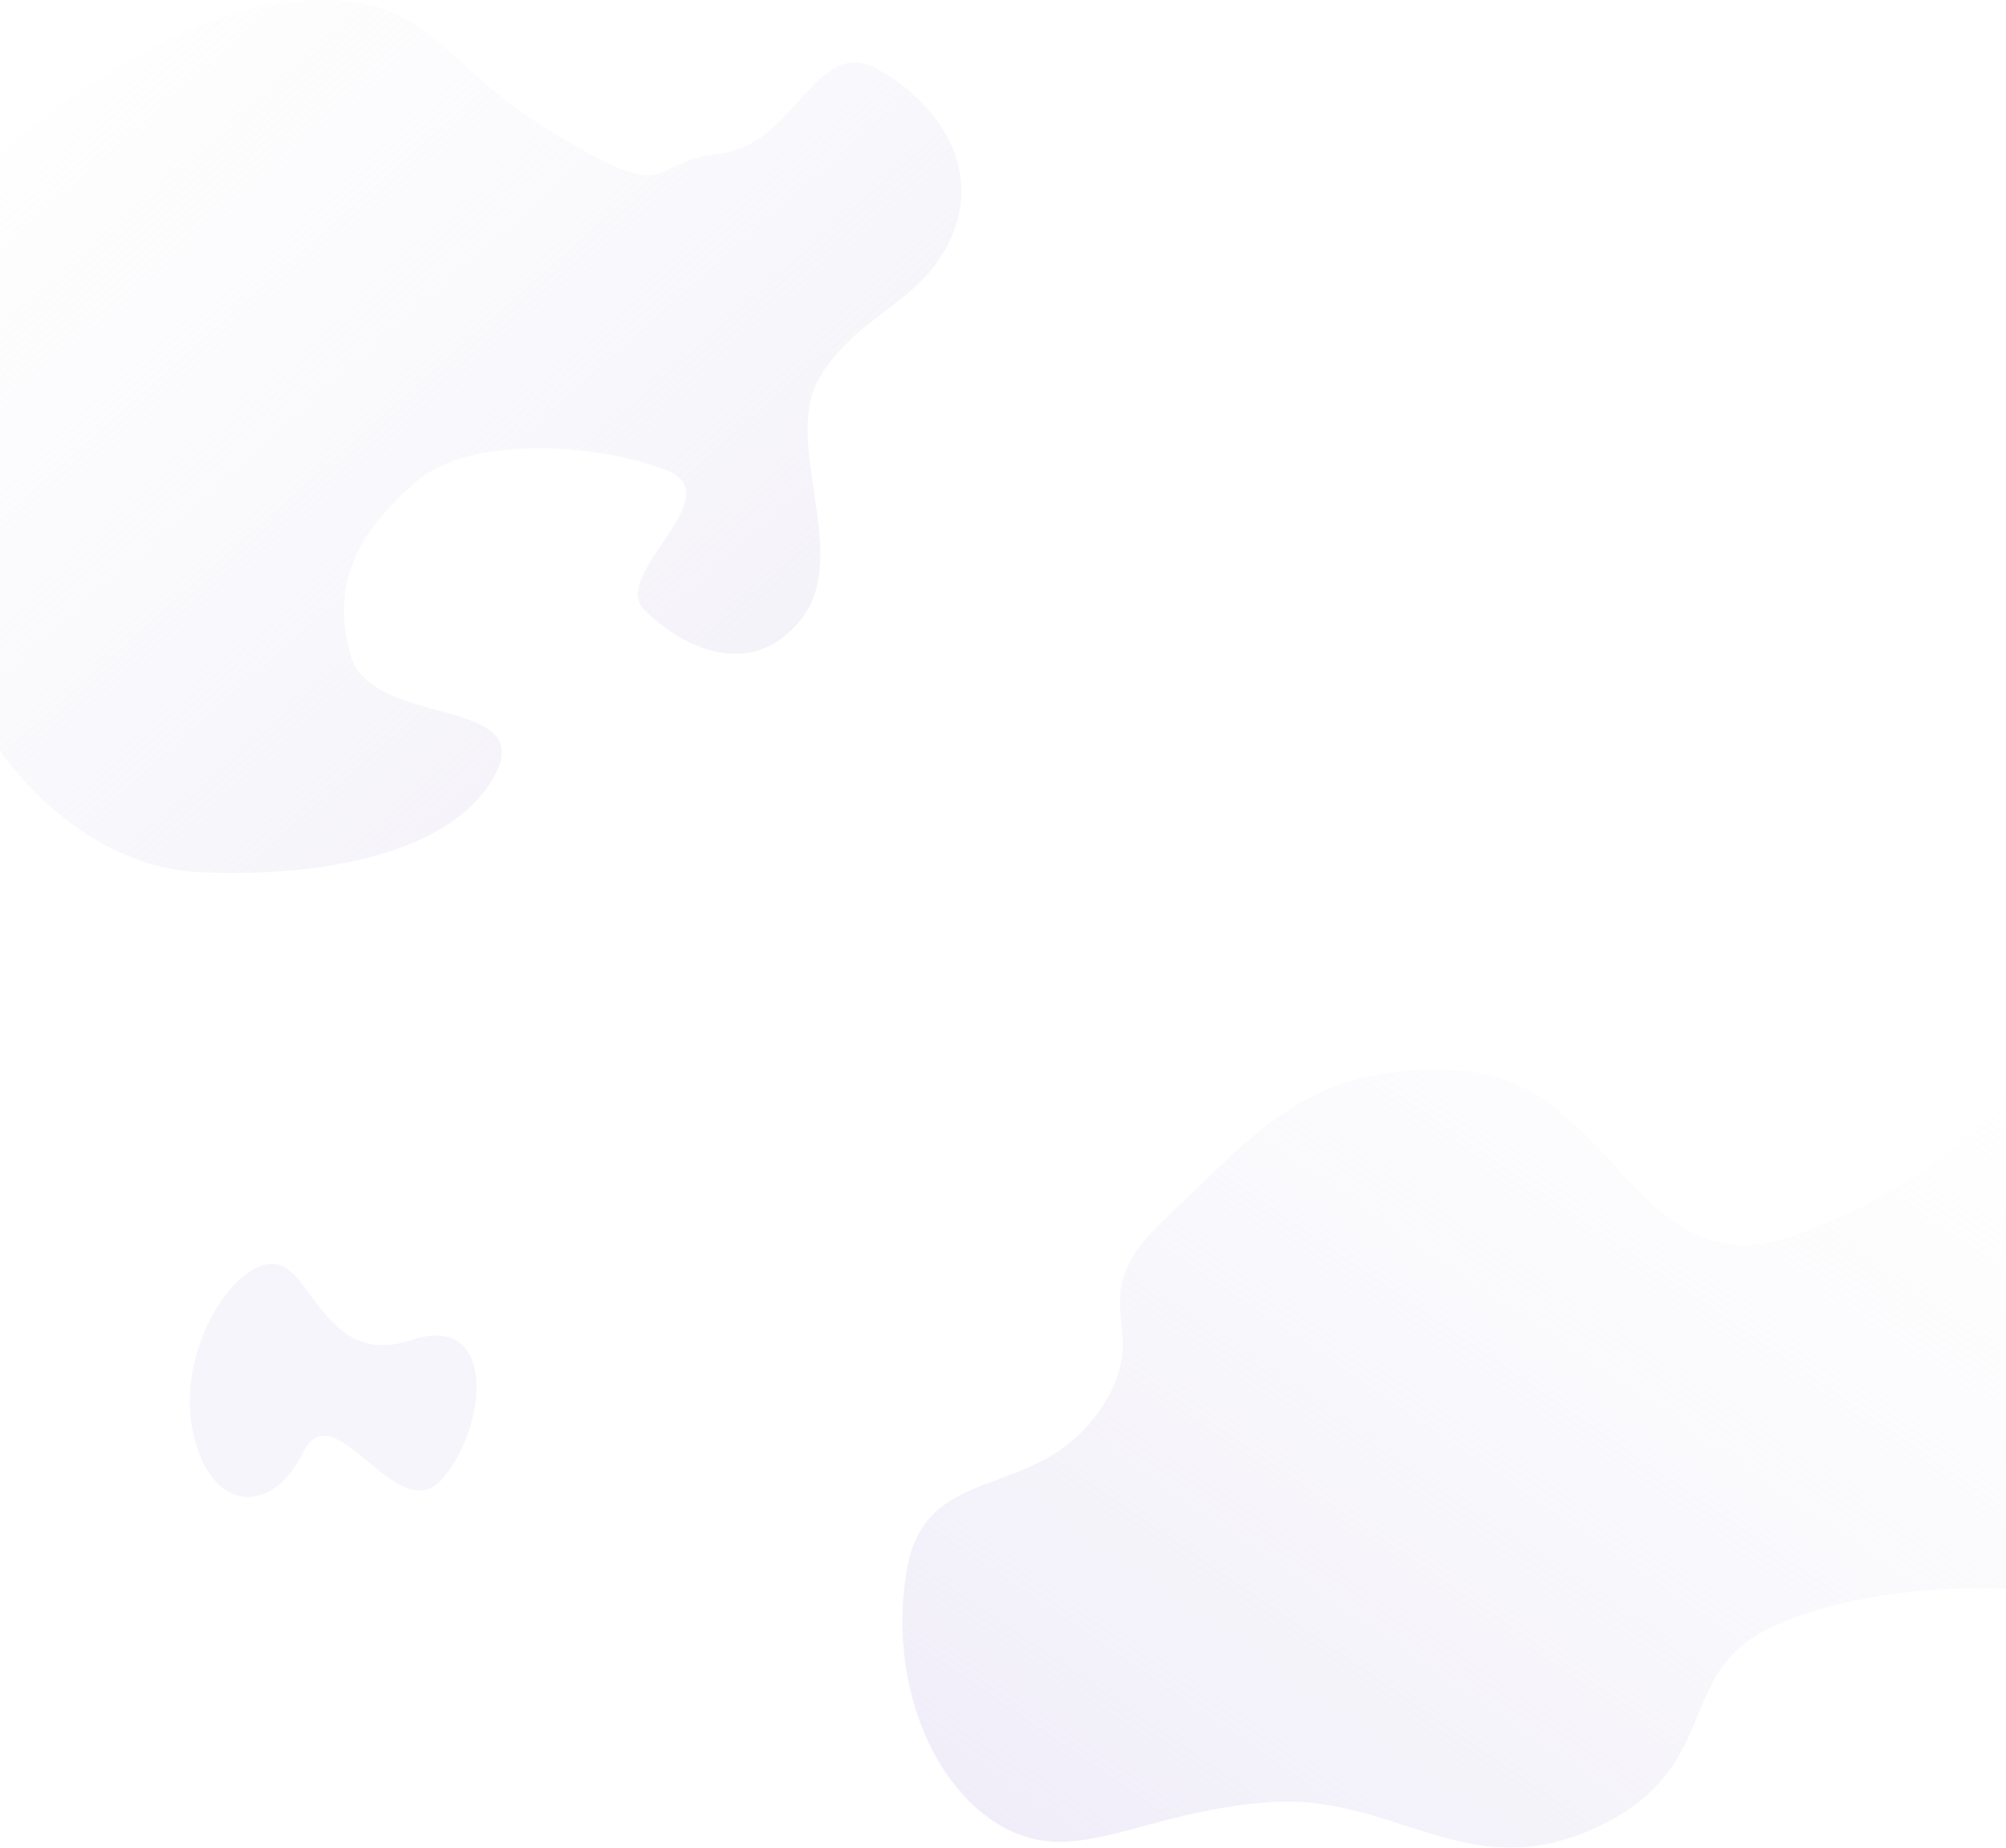
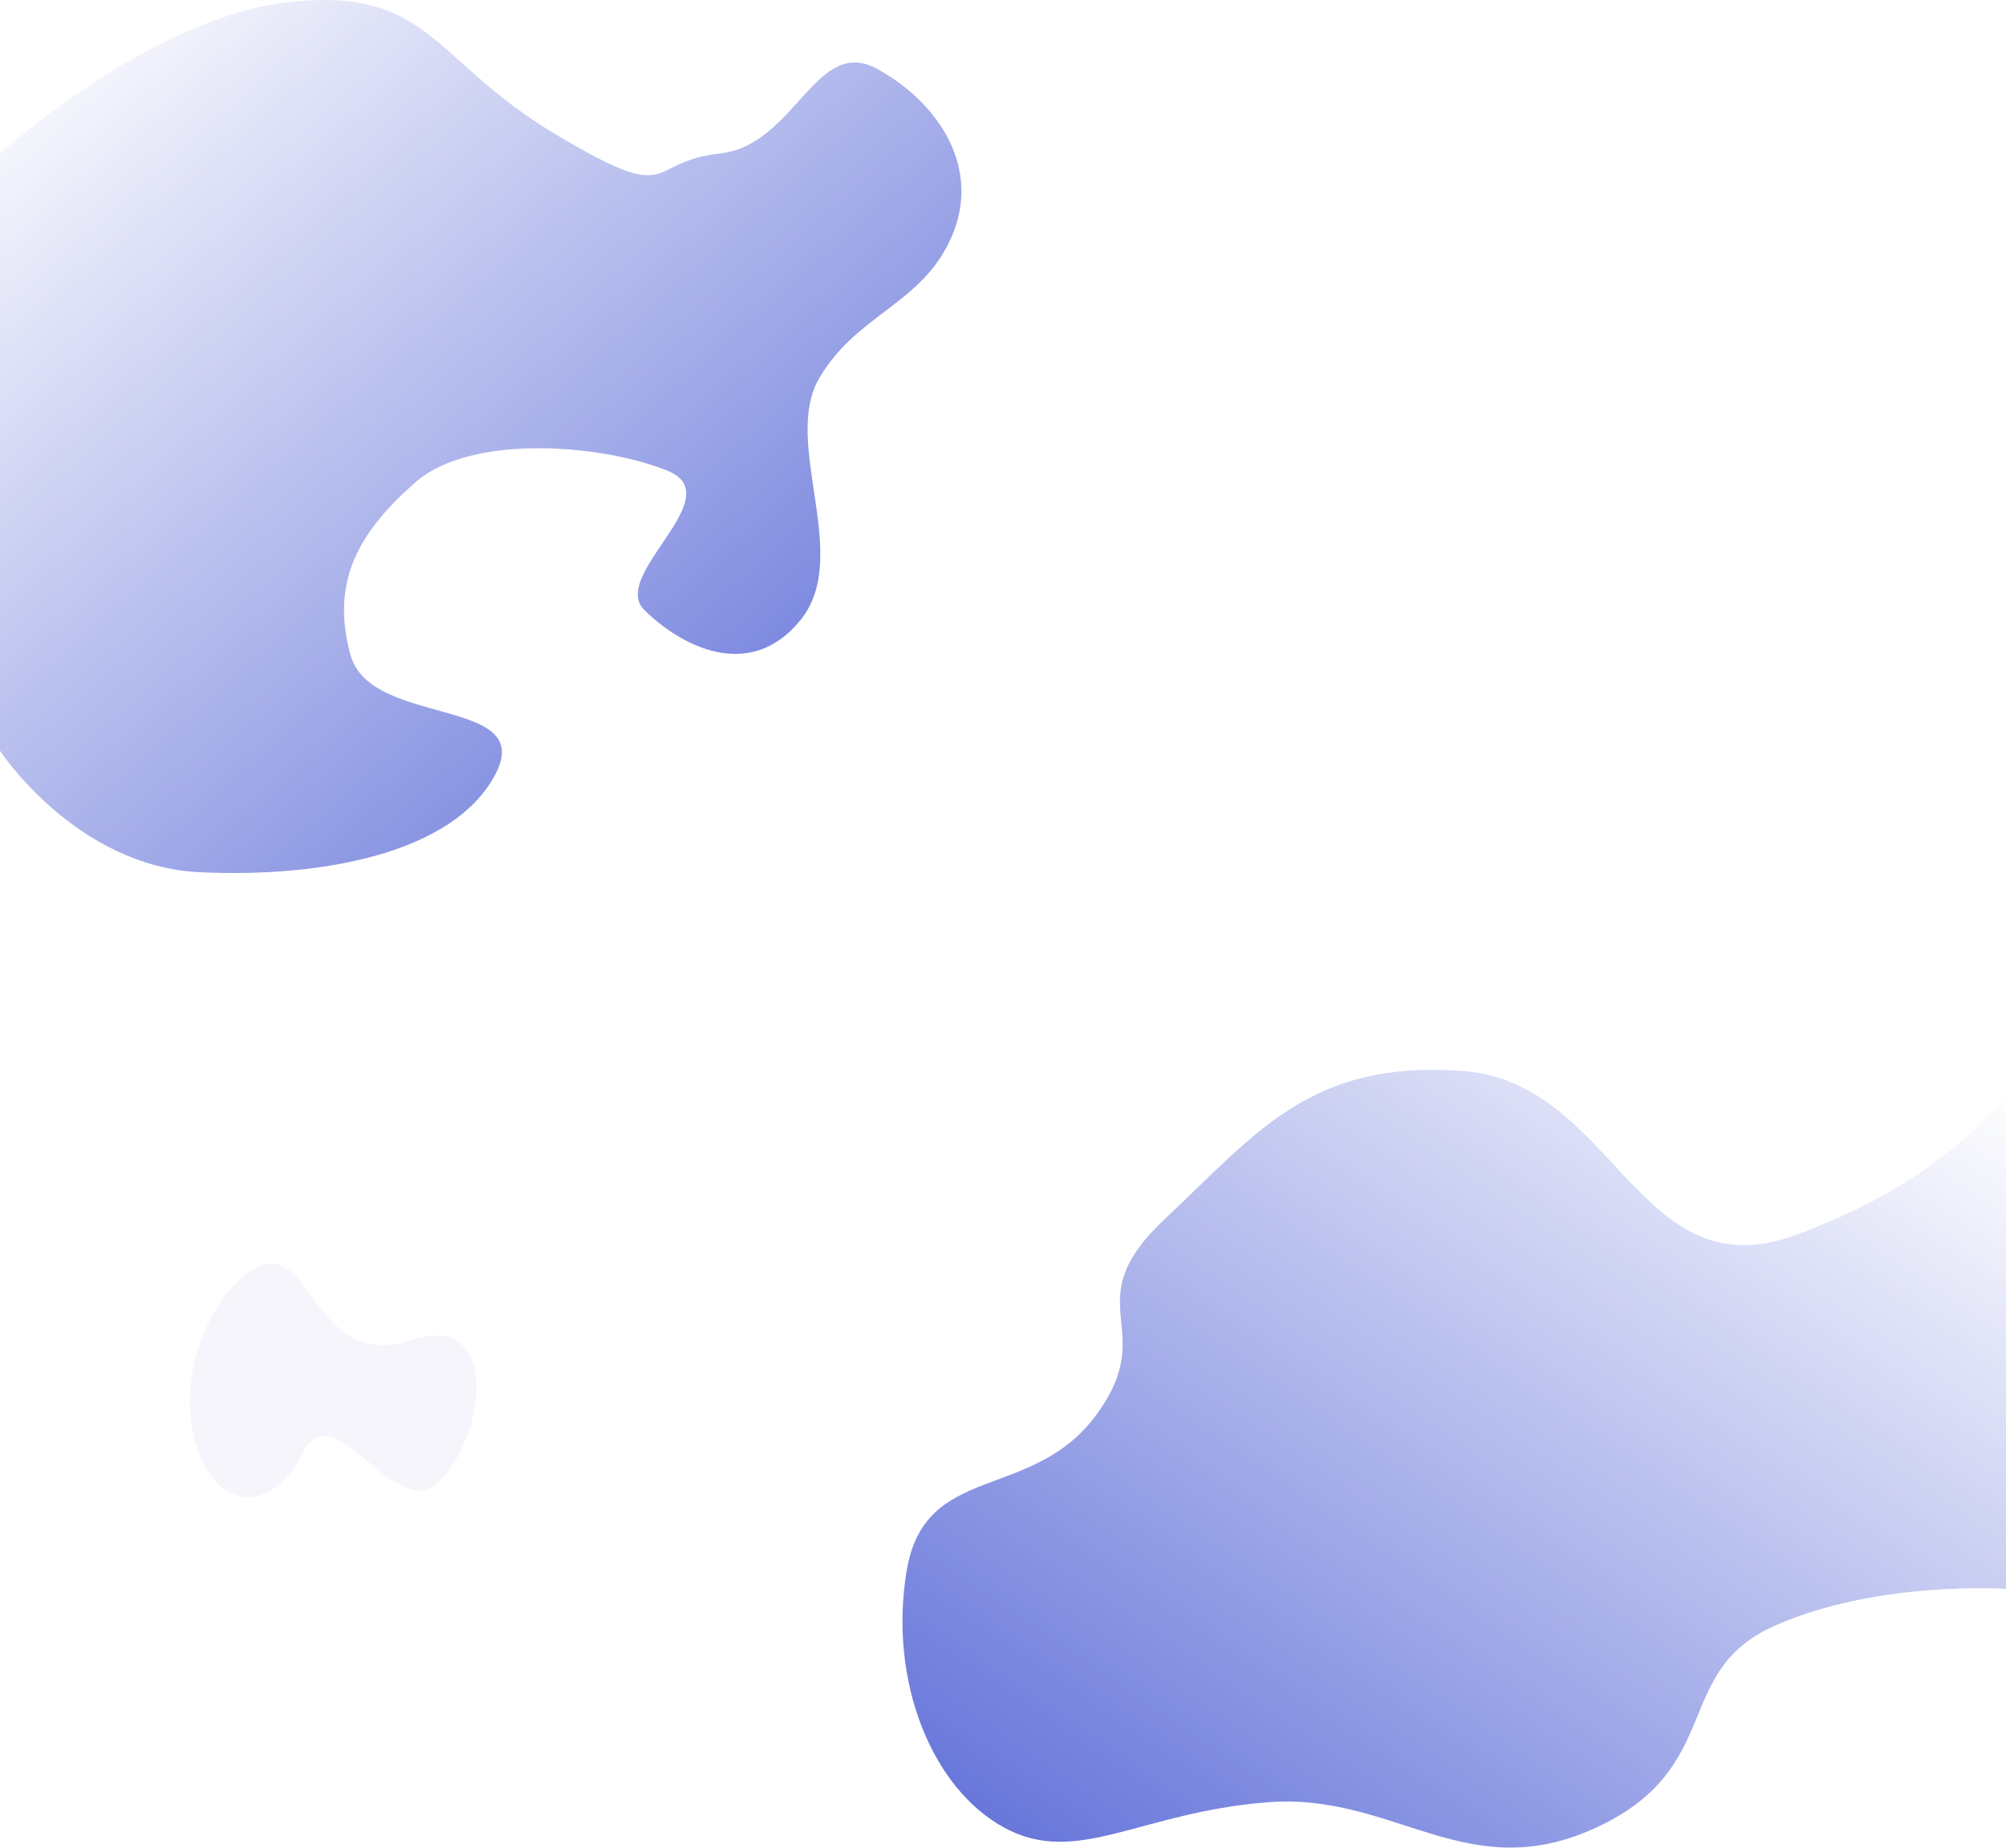
<svg xmlns="http://www.w3.org/2000/svg" width="1366" height="1258.065" viewBox="0 0 1366 1258.065">
  <defs>
    <linearGradient id="linear-gradient" y1="0.047" x2="0.862" y2="0.936" gradientUnits="objectBoundingBox">
-       <stop offset="0" stop-color="#f0eef5" stop-opacity="0" />
-       <stop offset="1" stop-color="#edeaf6" stop-opacity="0.702" />
+       <stop offset="0" stop-color="#293DCB" stop-opacity="0" />
+       <stop offset="1" stop-color="#293DCB" stop-opacity="0.702" />
    </linearGradient>
    <linearGradient id="linear-gradient-2" x1="1.015" y1="0.023" x2="0.092" y2="0.979" gradientUnits="objectBoundingBox">
-       <stop offset="0" stop-color="#f0eef5" stop-opacity="0" />
-       <stop offset="1" stop-color="#eae6f6" stop-opacity="0.702" />
+       <stop offset="0" stop-color="#293DCB" stop-opacity="0" />
+       <stop offset="1" stop-color="#293DCB" stop-opacity="0.702" />
    </linearGradient>
  </defs>
  <g id="Group_115" data-name="Group 115" transform="translate(0 -1092.746)">
    <path id="Path_8" data-name="Path 8" d="M0,1197.333s103-93.5,198-103.333,96.167,39.833,180,90,60,19,112,13.333S555.333,1116,598,1140s70,68,50,114-64,52-90,96,22.333,121-12.667,164.667-83,17-106.667-6.667,59-77,16-94.667-133.333-26-172,8S225,1489,238.667,1538.667s126.667,28,98.667,81.333-117,70.667-201.333,66.667S0,1604,0,1604Z" fill="url(#linear-gradient)" />
    <path id="Path_9" data-name="Path 9" d="M1366,1837.333s-37.167,58-144,96.667-122.333-104.333-226-112-140.333,42.167-202.667,100.667S790.667,1996,746.667,2056s-117,31.667-129.333,106.667,17.333,148,66.667,174.667S775.667,2327,862.667,2320s135.667,58,224,17.333,51.5-106,121.333-137.333,158-25.333,158-25.333Z" fill="url(#linear-gradient-2)" />
    <path id="Path_10" data-name="Path 10" d="M115.2,1975.333c-28.565,3.088-64,62.667-52,116s53.333,56,74.667,12.576,64,52.757,94.667,18.091,38.667-114.667-21.333-94.667S143.761,1972.245,115.2,1975.333Z" transform="translate(68.471 -22)" fill="#f6f5fb" />
  </g>
</svg>
